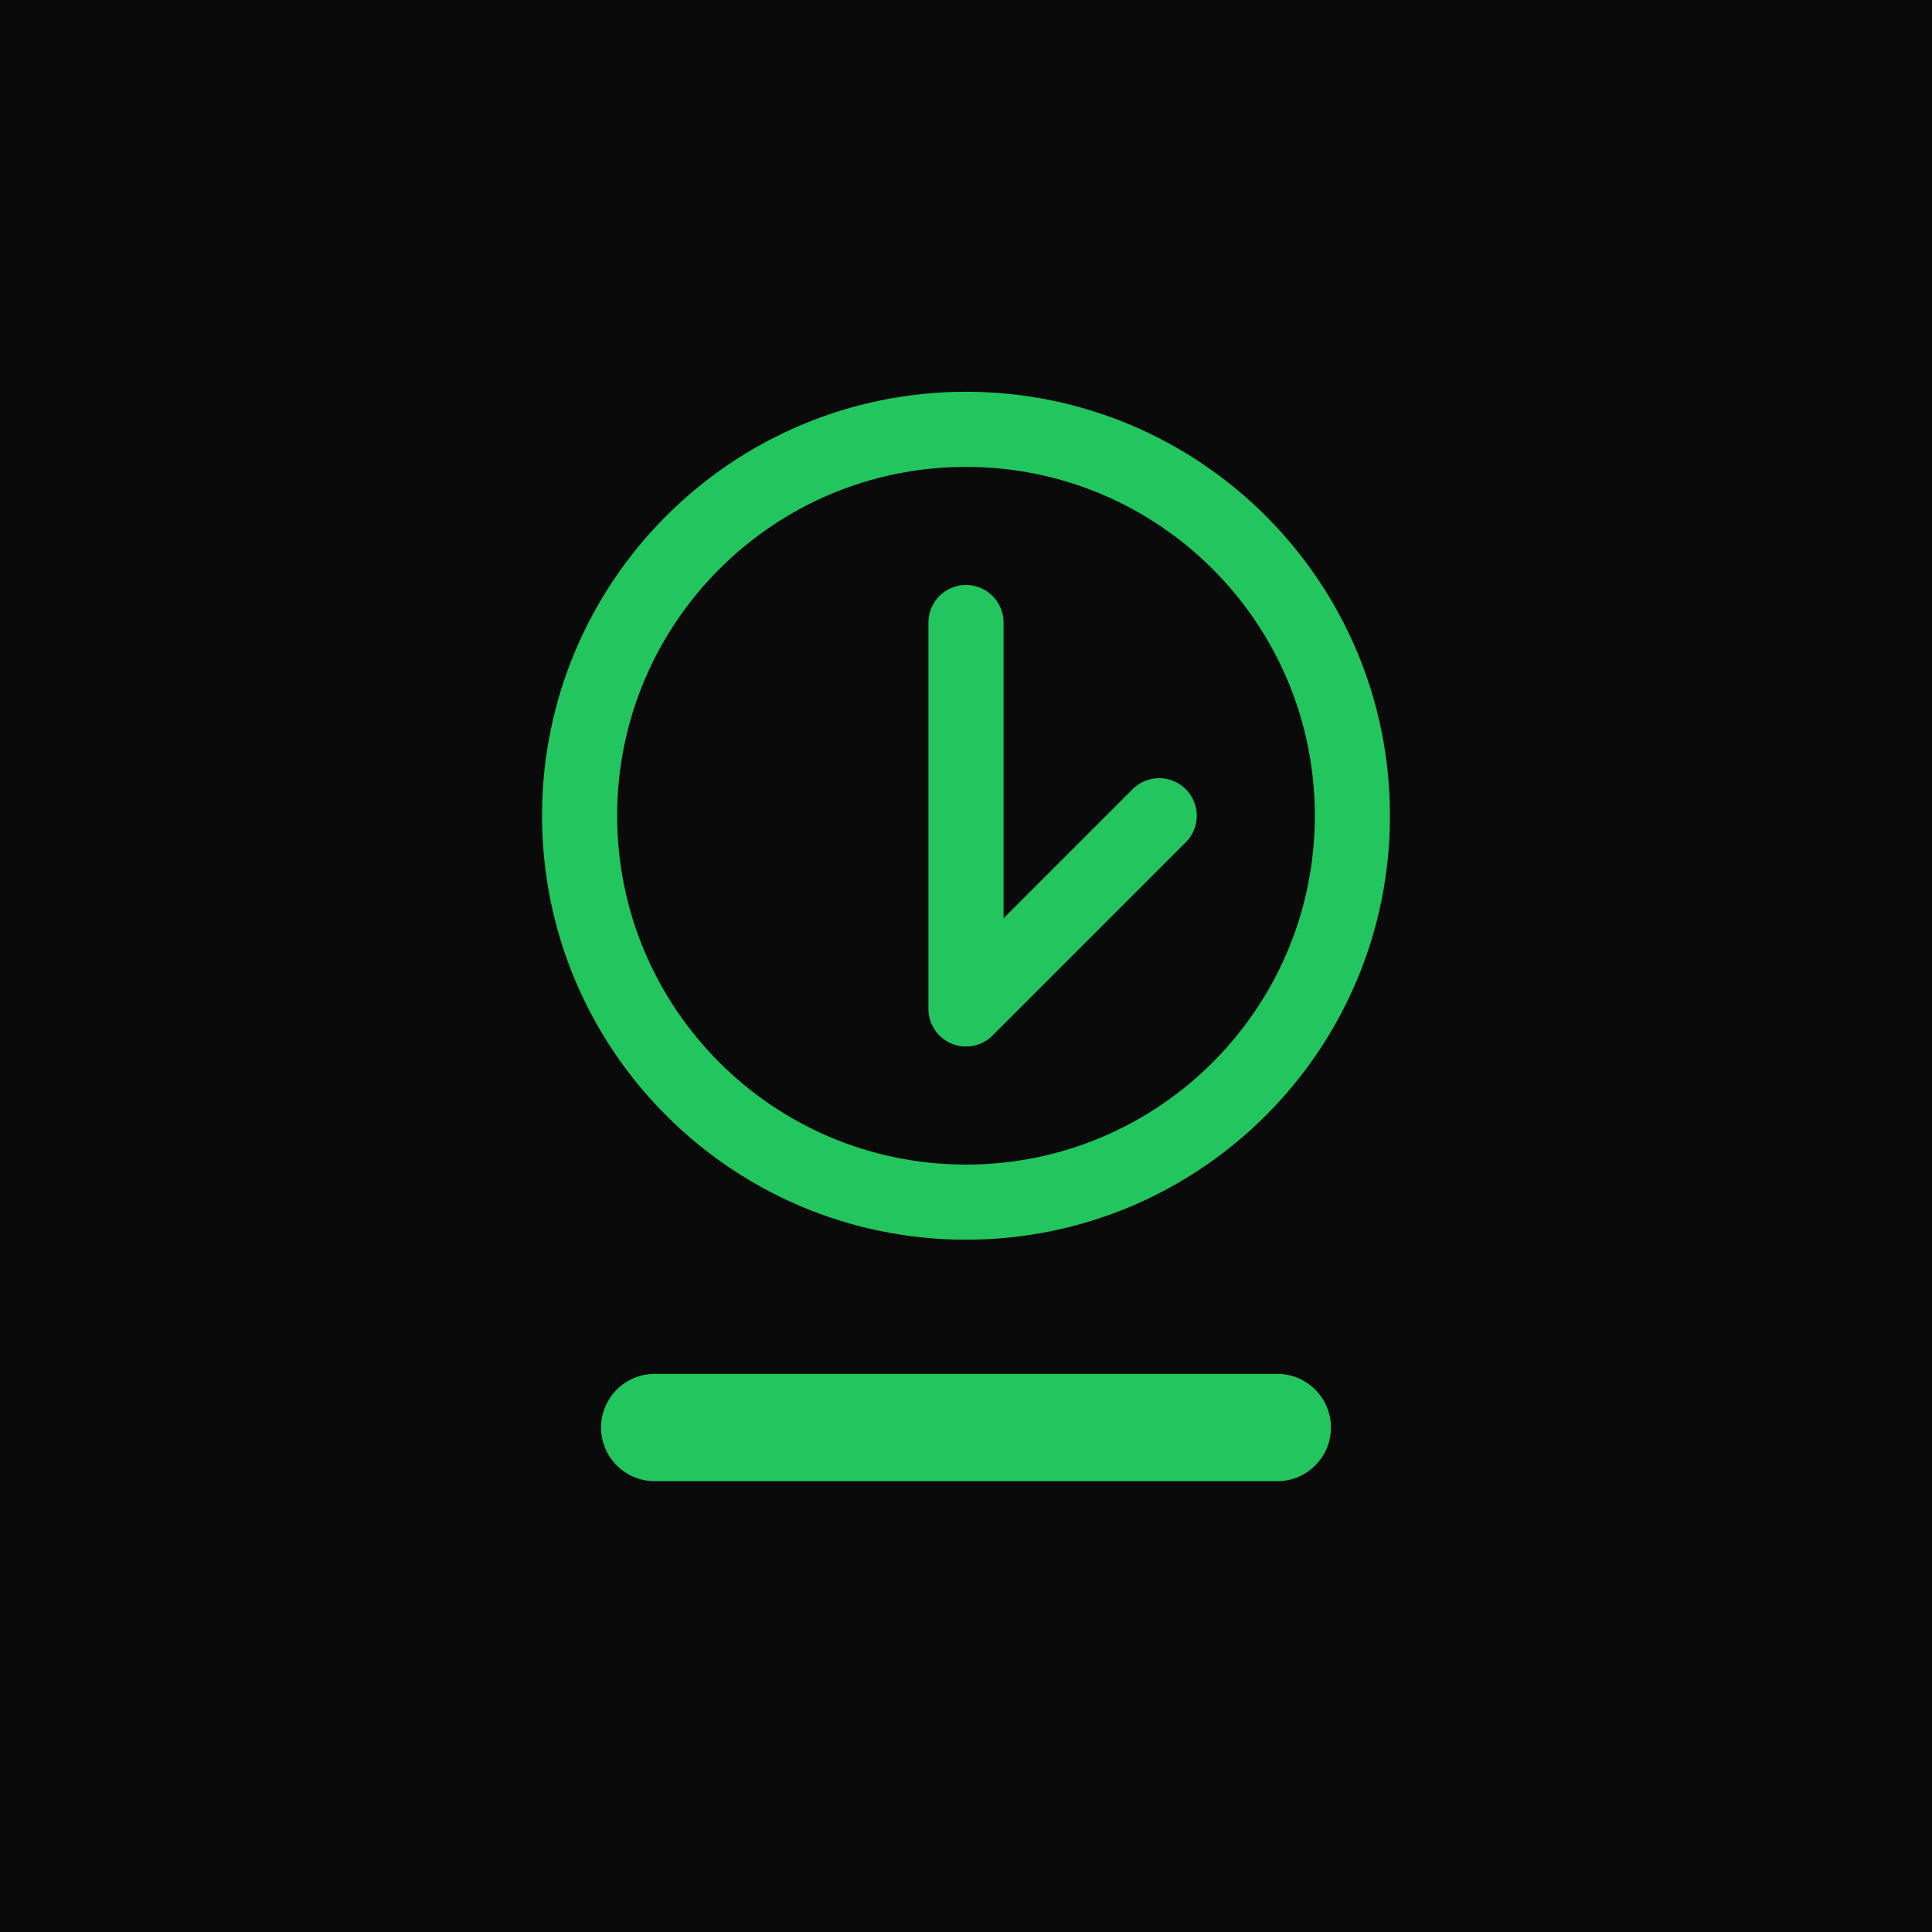
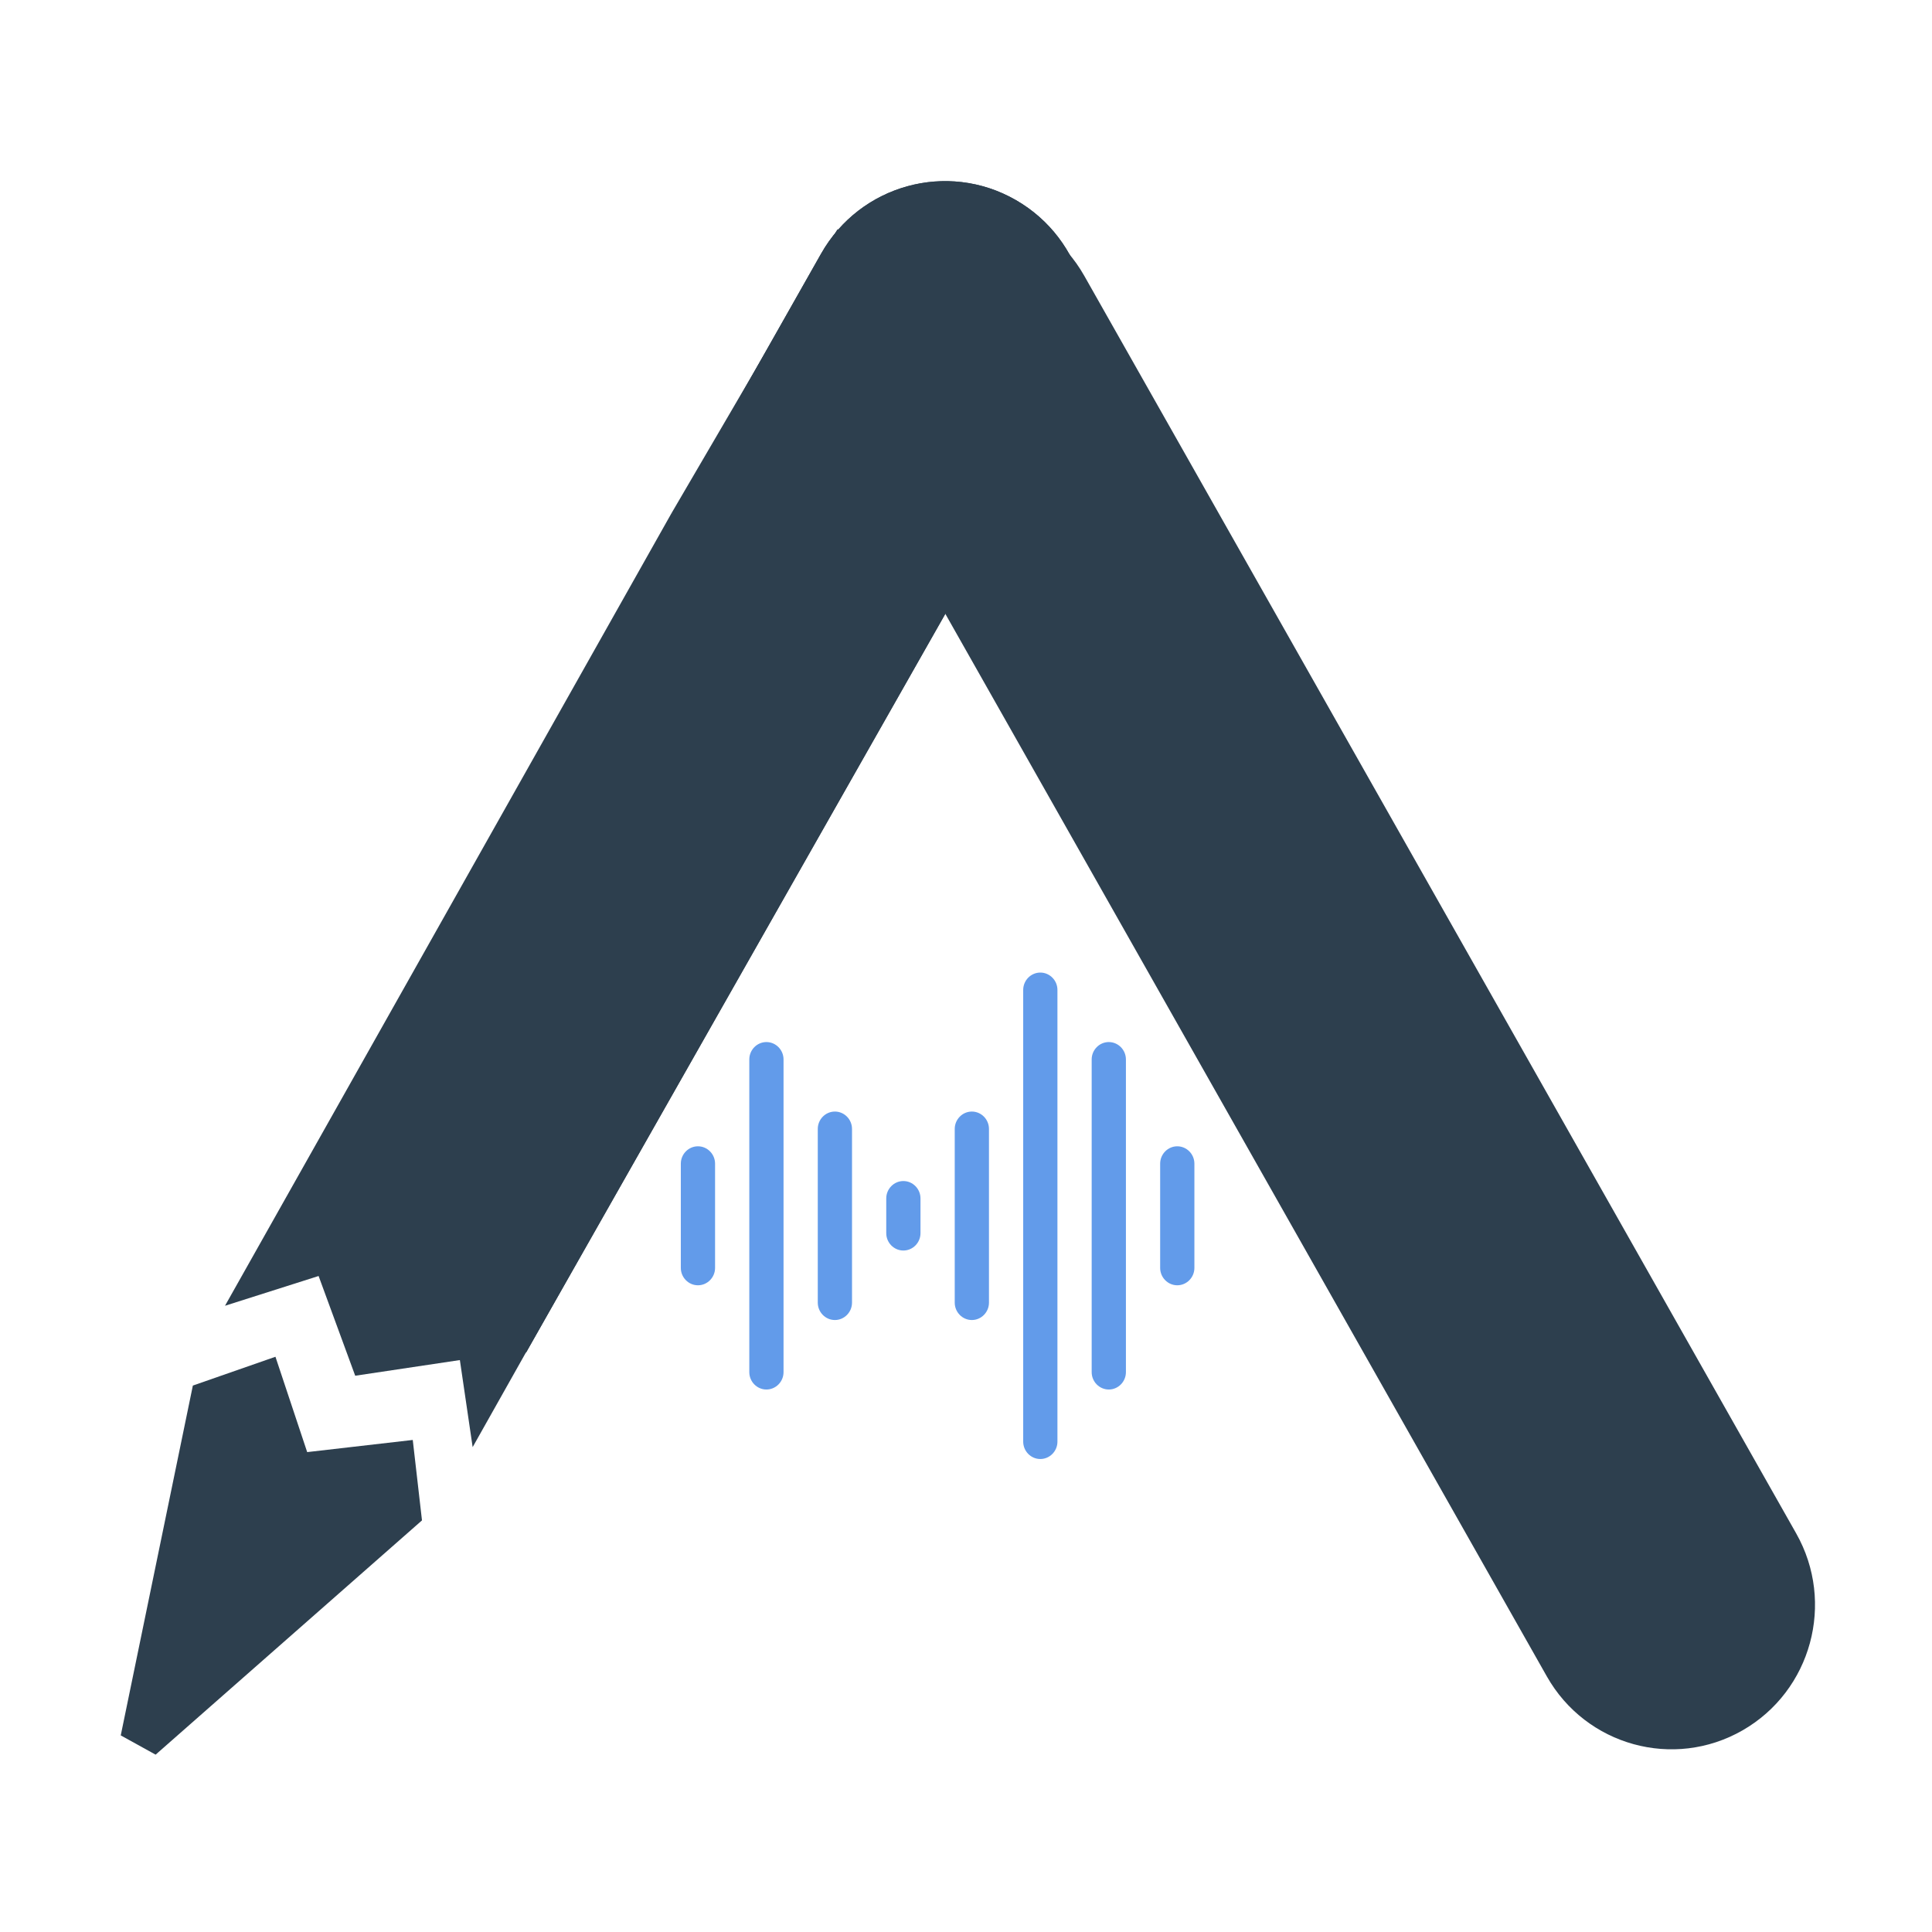
- <svg xmlns="http://www.w3.org/2000/svg" width="180" height="180" viewBox="0 0 180 180">
-   <rect width="180" height="180" fill="#0a0a0a" />
-   <circle cx="90" cy="76" r="36" fill="none" stroke="#22c55e" stroke-width="7" />
-   <path d="M90 58 L90 94 M90 94 L108 76" stroke="#22c55e" stroke-width="7" stroke-linecap="round" stroke-linejoin="round" fill="none" />
-   <rect x="56" y="128" width="68" height="10" rx="5" fill="#22c55e" />
+ <svg xmlns="http://www.w3.org/2000/svg" width="180" height="180" viewBox="0 0 180 180" fill="none">
+   <rect width="180" height="180" fill="white" />
+   <path d="M78.008 21.385L62.565 47.809C62.565 47.809 68.11 49.712 74.813 53.421C81.474 57.406 85.537 61.111 85.537 61.111L100.136 34.271C100.136 34.271 99.135 31.022 90.127 25.803C80.956 20.625 78.008 21.385 78.008 21.385ZM42.845 126.714L44.036 134.824L85.537 61.111C85.537 61.111 80.53 56.682 74.813 53.421C68.891 50.037 62.565 47.809 62.565 47.809L20.963 121.655L29.683 118.882L33.094 128.174L42.845 126.714ZM11.25 161.683L17.968 129.09L25.663 126.406L28.62 135.289L38.456 134.157L39.315 141.651L14.499 163.477L11.25 161.683Z" fill="#2D3F4E" />
+   <path d="M76.501 23.632C80.136 17.213 88.254 14.974 94.633 18.632C101.016 22.293 103.239 30.471 99.594 36.892L49.007 126.018L25.914 112.978L76.501 23.632Z" fill="#2D3F4E" />
+   <path d="M77.789 39.021C74.135 32.565 76.372 24.349 82.788 20.671C89.204 16.992 97.368 19.245 101.022 25.701L167.346 142.863C171.001 149.32 168.763 157.536 162.348 161.214C155.932 164.892 147.768 162.64 144.113 156.183L77.789 39.021Z" fill="#2D3F4E" />
+   <path d="M65.026 106.798C64.148 106.798 63.431 107.526 63.431 108.416V118.128C63.431 119.018 64.148 119.747 65.026 119.747C65.903 119.747 66.621 119.018 66.621 118.128V108.416C66.621 107.526 65.903 106.798 65.026 106.798ZM109.684 106.798C108.807 106.798 108.089 107.526 108.089 108.416V118.128C108.089 119.018 108.807 119.747 109.684 119.747C110.561 119.747 111.279 119.018 111.279 118.128V108.416C111.279 107.526 110.561 106.798 109.684 106.798ZM71.405 97.086C70.528 97.086 69.811 97.815 69.811 98.705V127.84C69.811 128.73 70.528 129.458 71.405 129.458C72.283 129.458 73 128.73 73 127.84V98.705C73 97.815 72.283 97.086 71.405 97.086ZM77.785 103.561C76.908 103.561 76.19 104.289 76.19 105.179V121.365C76.19 122.255 76.908 122.984 77.785 122.984C78.662 122.984 79.38 122.255 79.38 121.365V105.179C79.38 104.289 78.662 103.561 77.785 103.561ZM84.165 110.035C83.288 110.035 82.57 110.763 82.57 111.654V114.891C82.57 115.781 83.288 116.509 84.165 116.509C85.042 116.509 85.76 115.781 85.76 114.891V111.654C85.76 110.763 85.042 110.035 84.165 110.035ZM90.545 103.561C89.668 103.561 88.95 104.289 88.95 105.179V121.365C88.95 122.255 89.668 122.984 90.545 122.984C91.422 122.984 92.14 122.255 92.14 121.365V105.179C92.14 104.289 91.422 103.561 90.545 103.561ZM96.924 90.612C96.047 90.612 95.329 91.34 95.329 92.231V134.314C95.329 135.204 96.047 135.933 96.924 135.933C97.802 135.933 98.519 135.204 98.519 134.314V92.231C98.519 91.34 97.802 90.612 96.924 90.612ZM103.304 97.086C102.427 97.086 101.709 97.815 101.709 98.705V127.84C101.709 128.73 102.427 129.458 103.304 129.458C104.181 129.458 104.899 128.73 104.899 127.84V98.705C104.899 97.815 104.181 97.086 103.304 97.086Z" fill="#629BEA" />
+   <path d="M76.501 23.632C80.136 17.213 88.254 14.974 94.633 18.632C101.016 22.293 103.239 30.471 99.594 36.892L49.007 126.018L25.914 112.978L76.501 23.632Z" fill="#2D3F4E" />
</svg>
